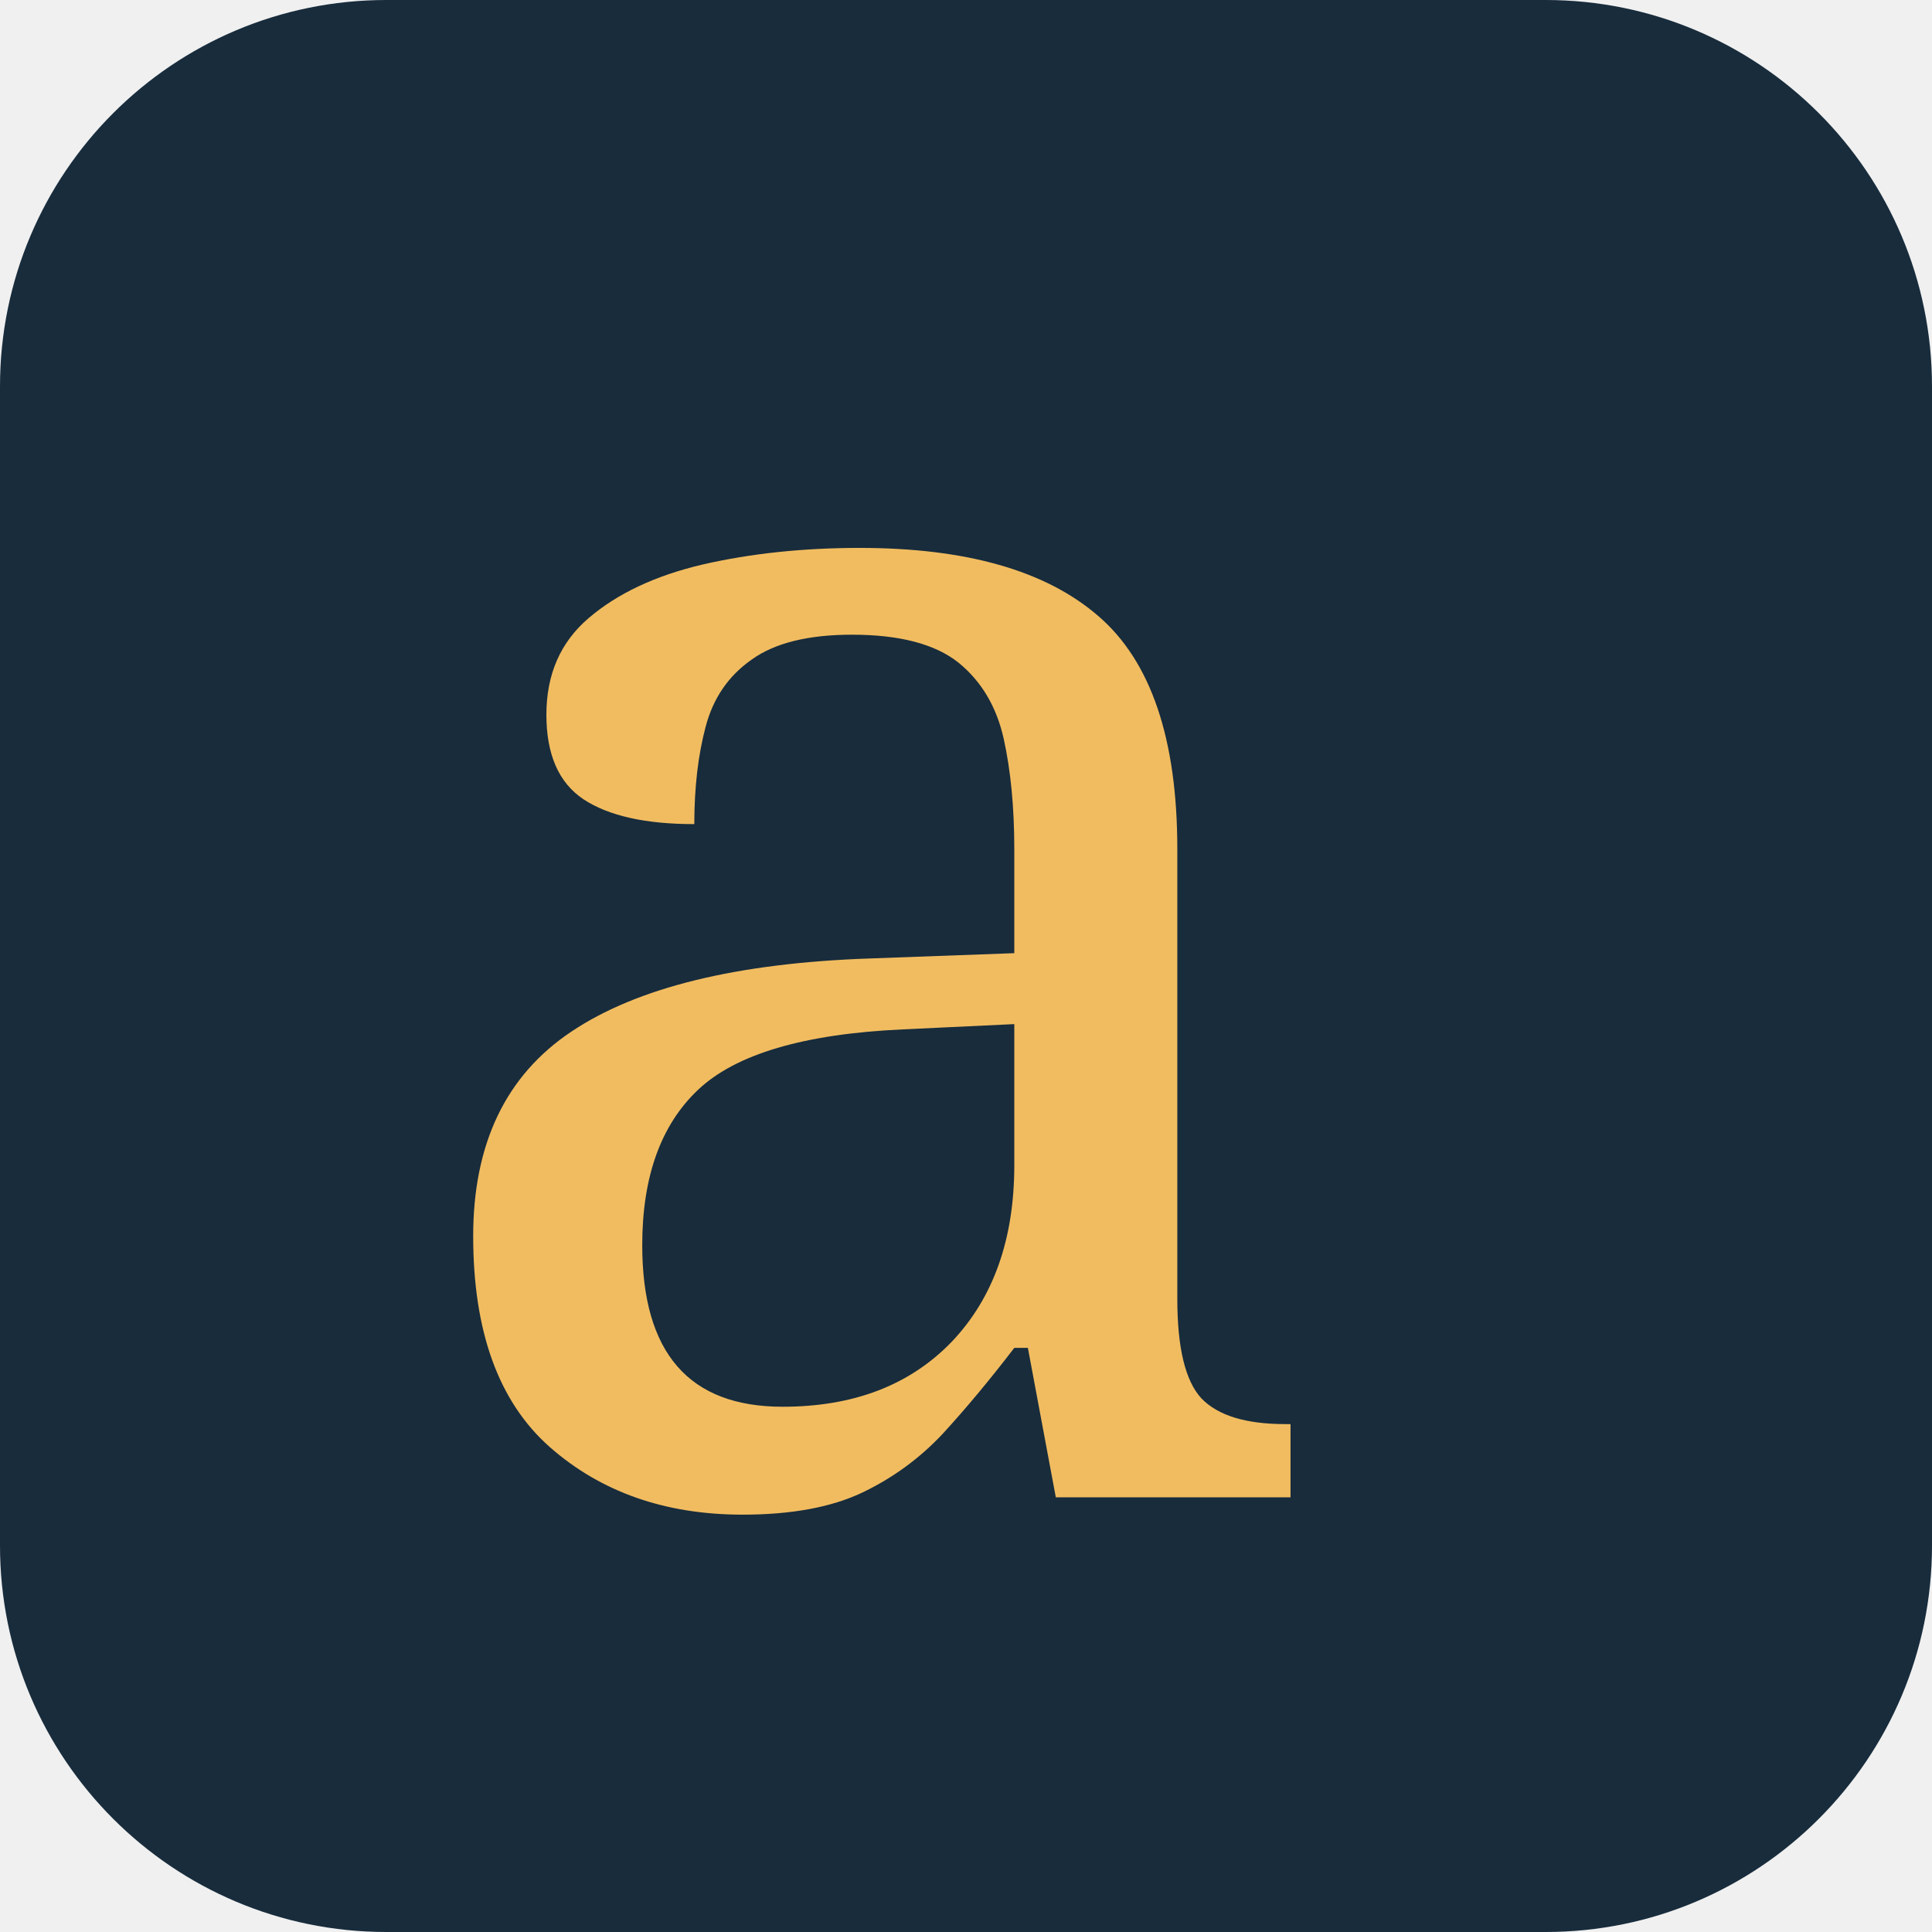
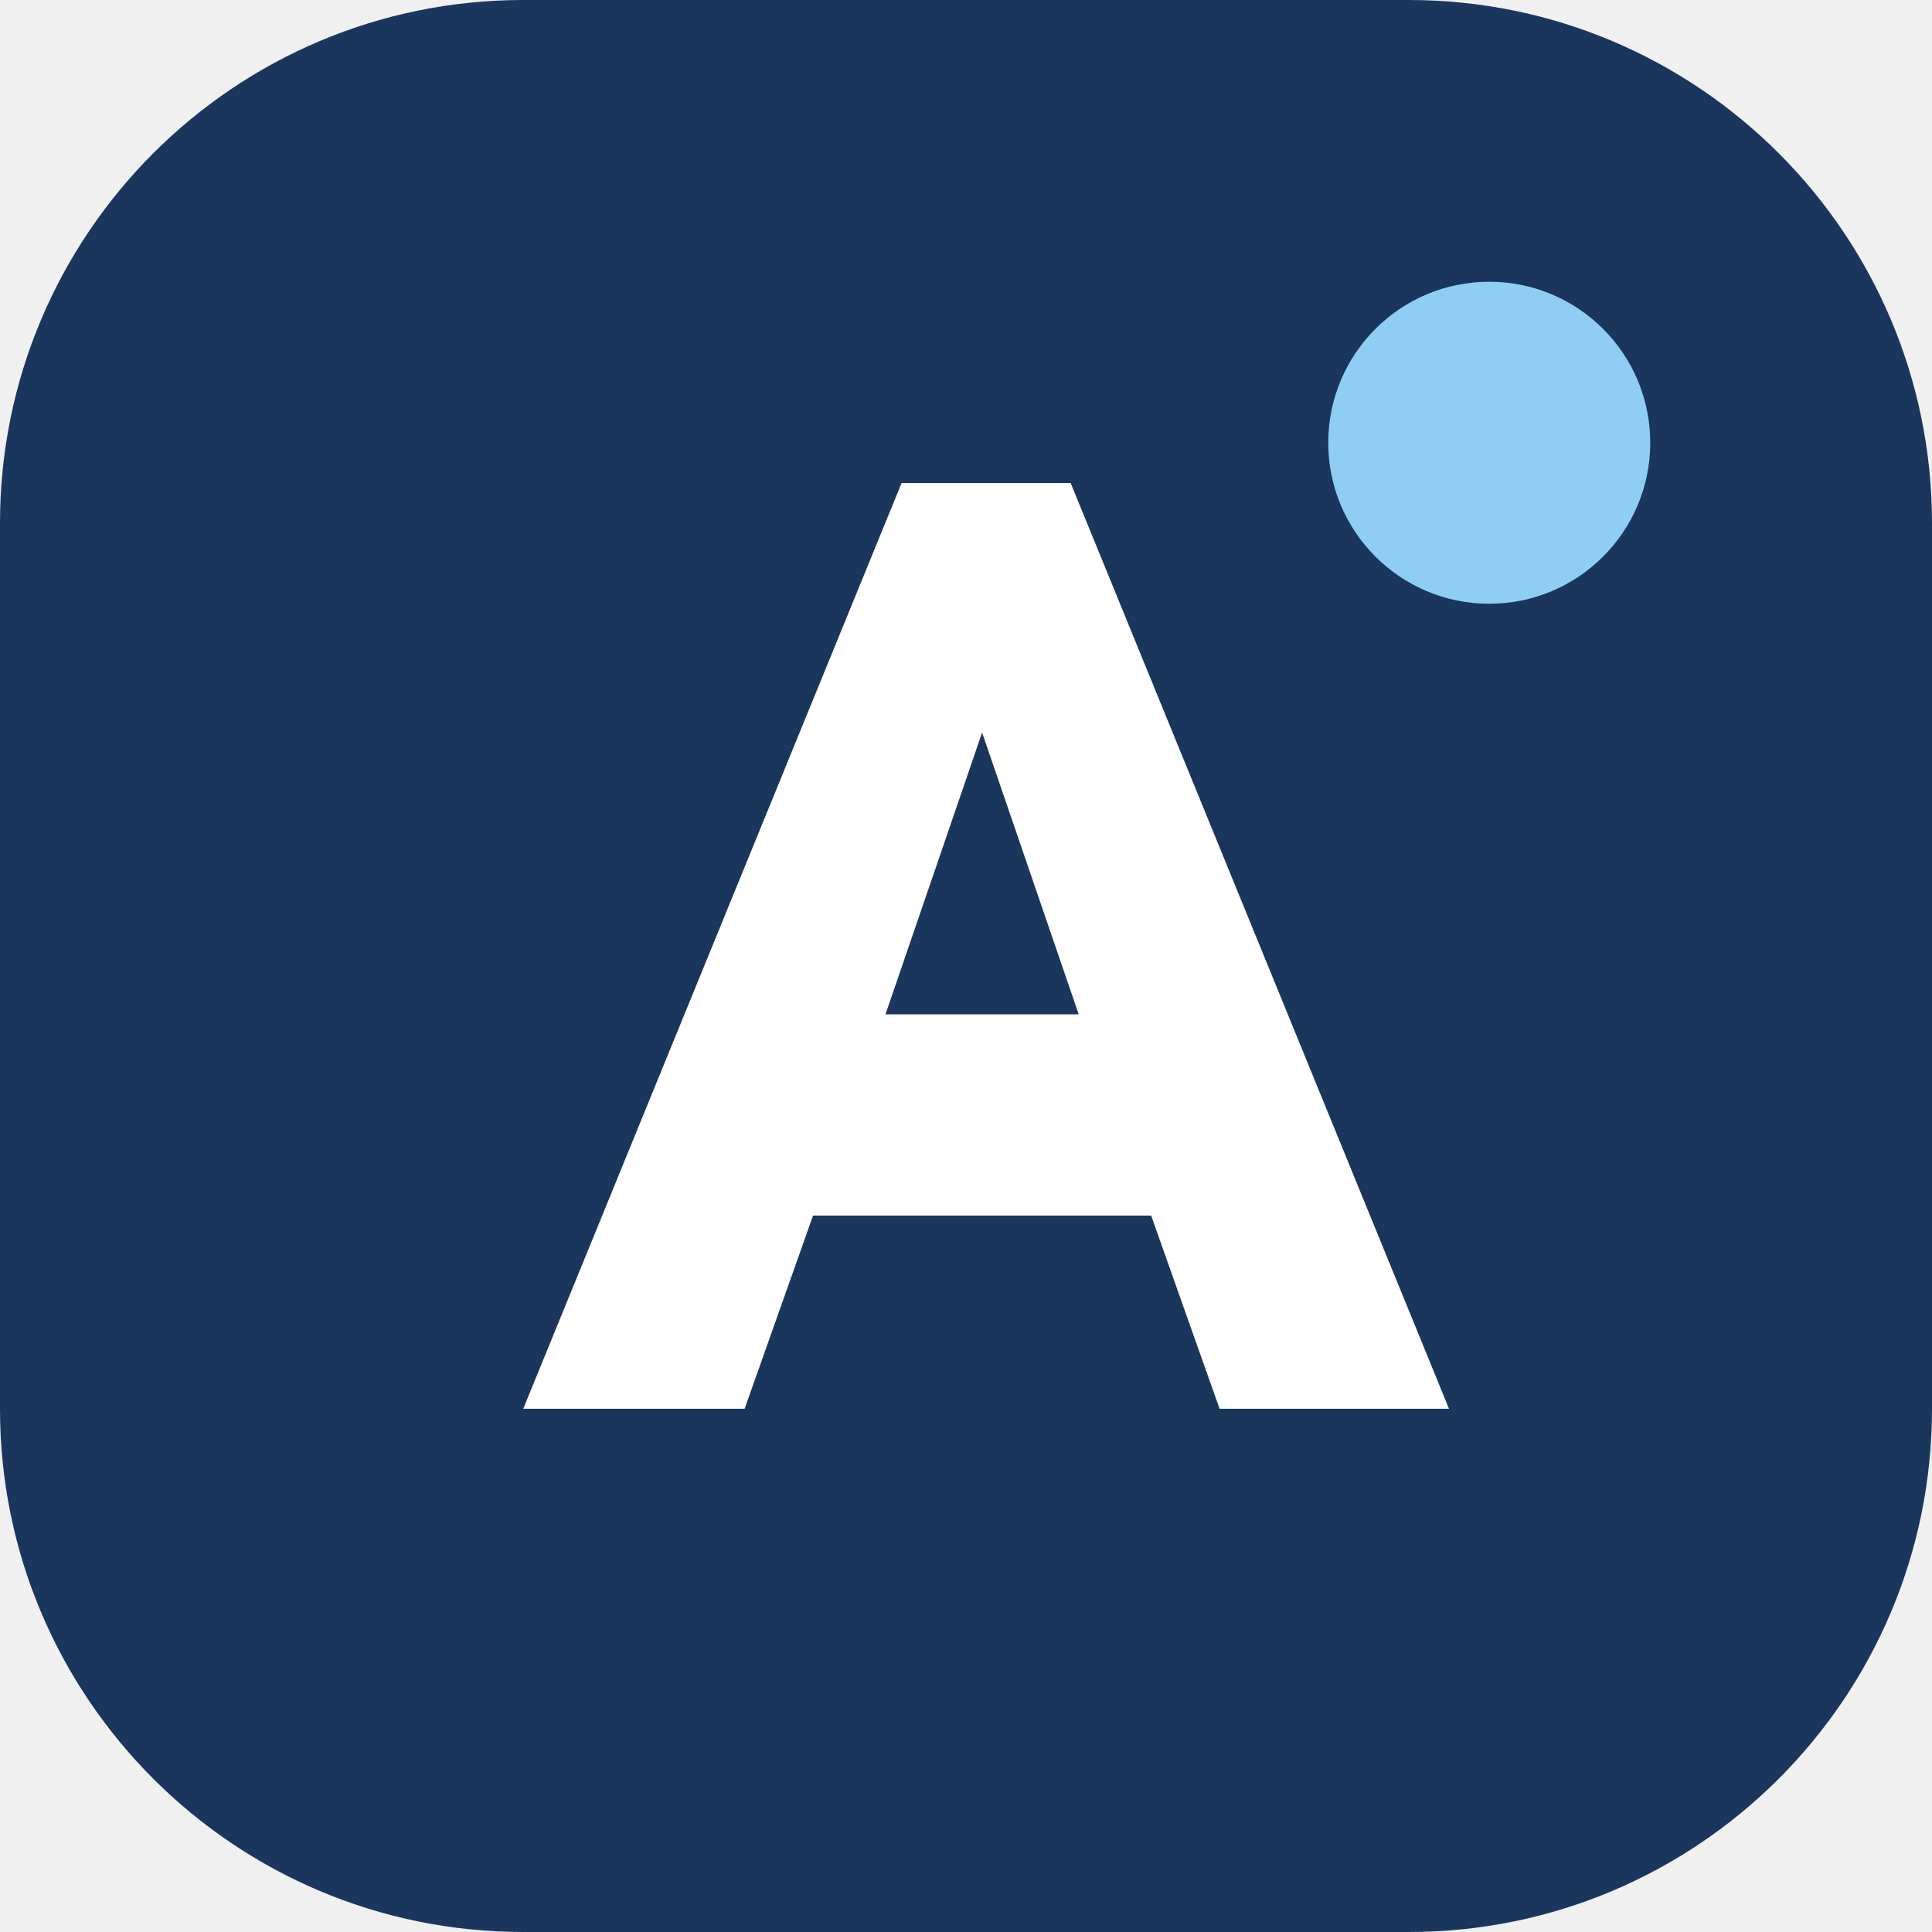
- <svg xmlns="http://www.w3.org/2000/svg" viewBox="0 0 40 40">
-   <rect width="40" height="40" rx="8" fill="#182c3c" />
-   <text x="8" y="31" fill="#f1bc60" font-family="Georgia,serif" font-size="36">a</text>
+ <svg xmlns="http://www.w3.org/2000/svg" viewBox="0 0 48 48">
+   <rect width="48" height="48" rx="13" fill="#1a365d" />
+   <path d="M13 35 22.4 12h4.2L36 35h-5.7l-1.7-4.8h-8.4L18.5 35H13Zm9-9.8h4.8l-2.4-7-2.4 7Z" fill="#fff" />
+   <circle cx="37" cy="11" r="4" fill="#90cdf4" />
</svg>
